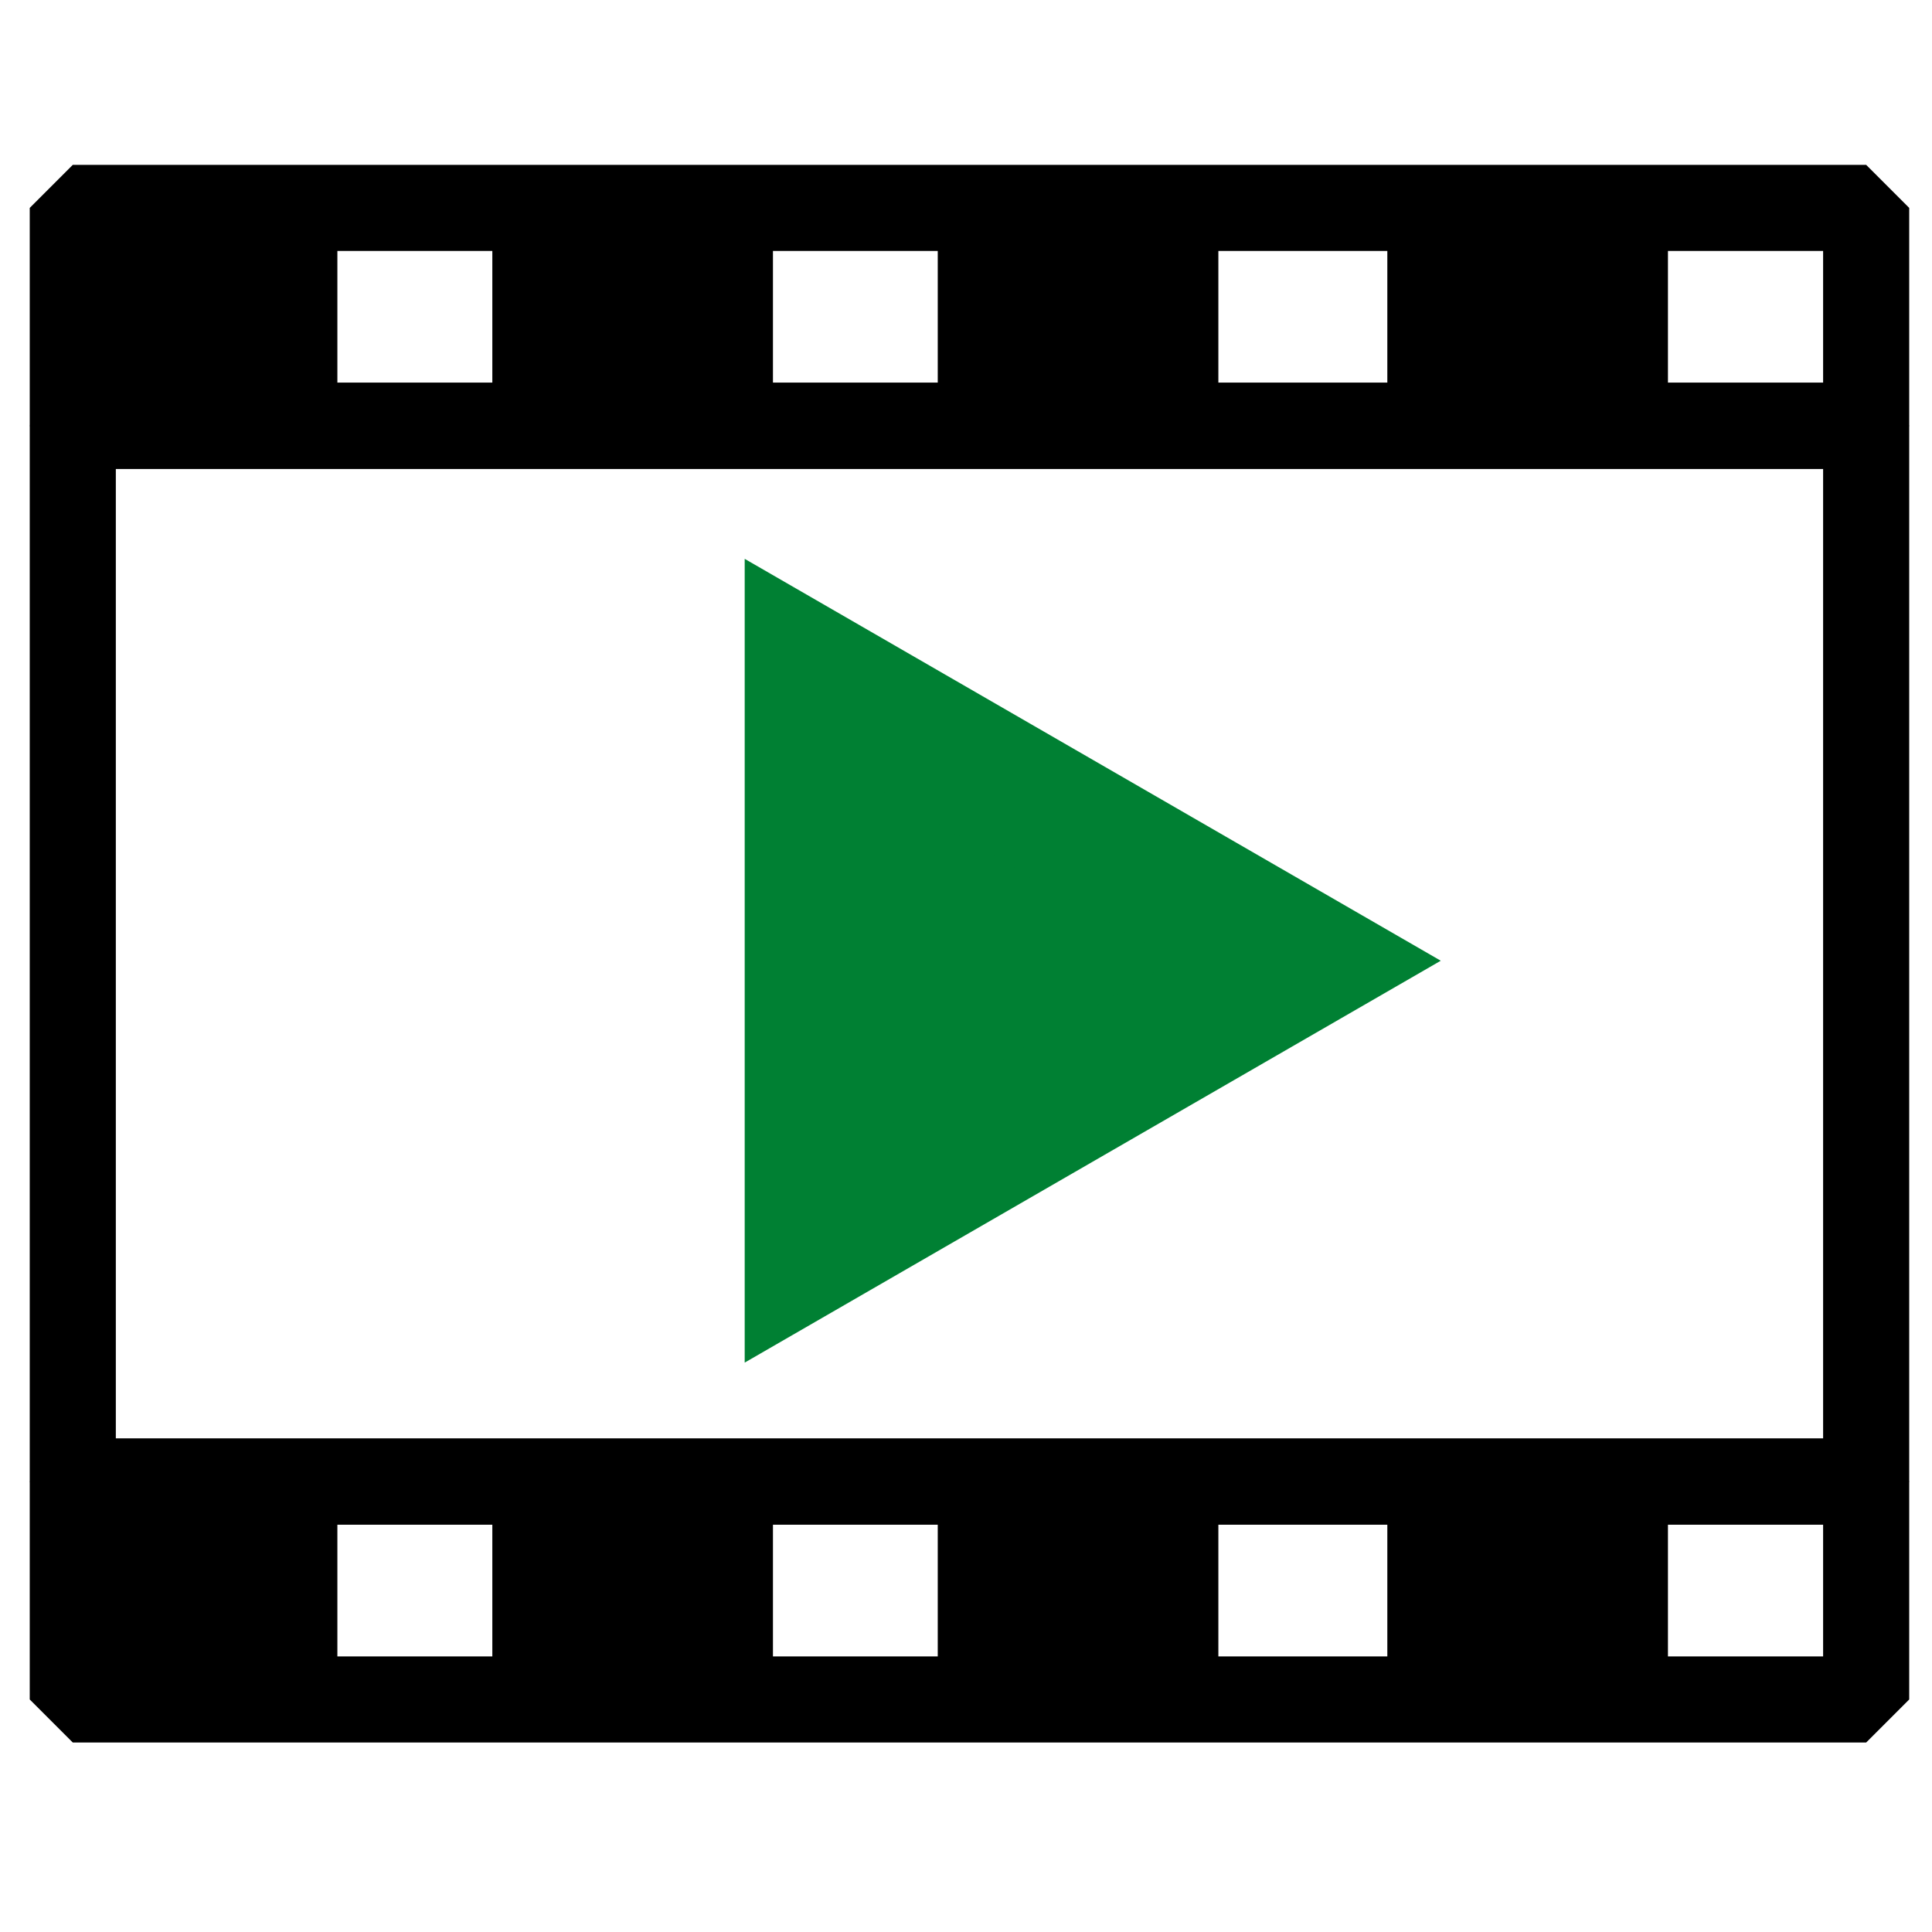
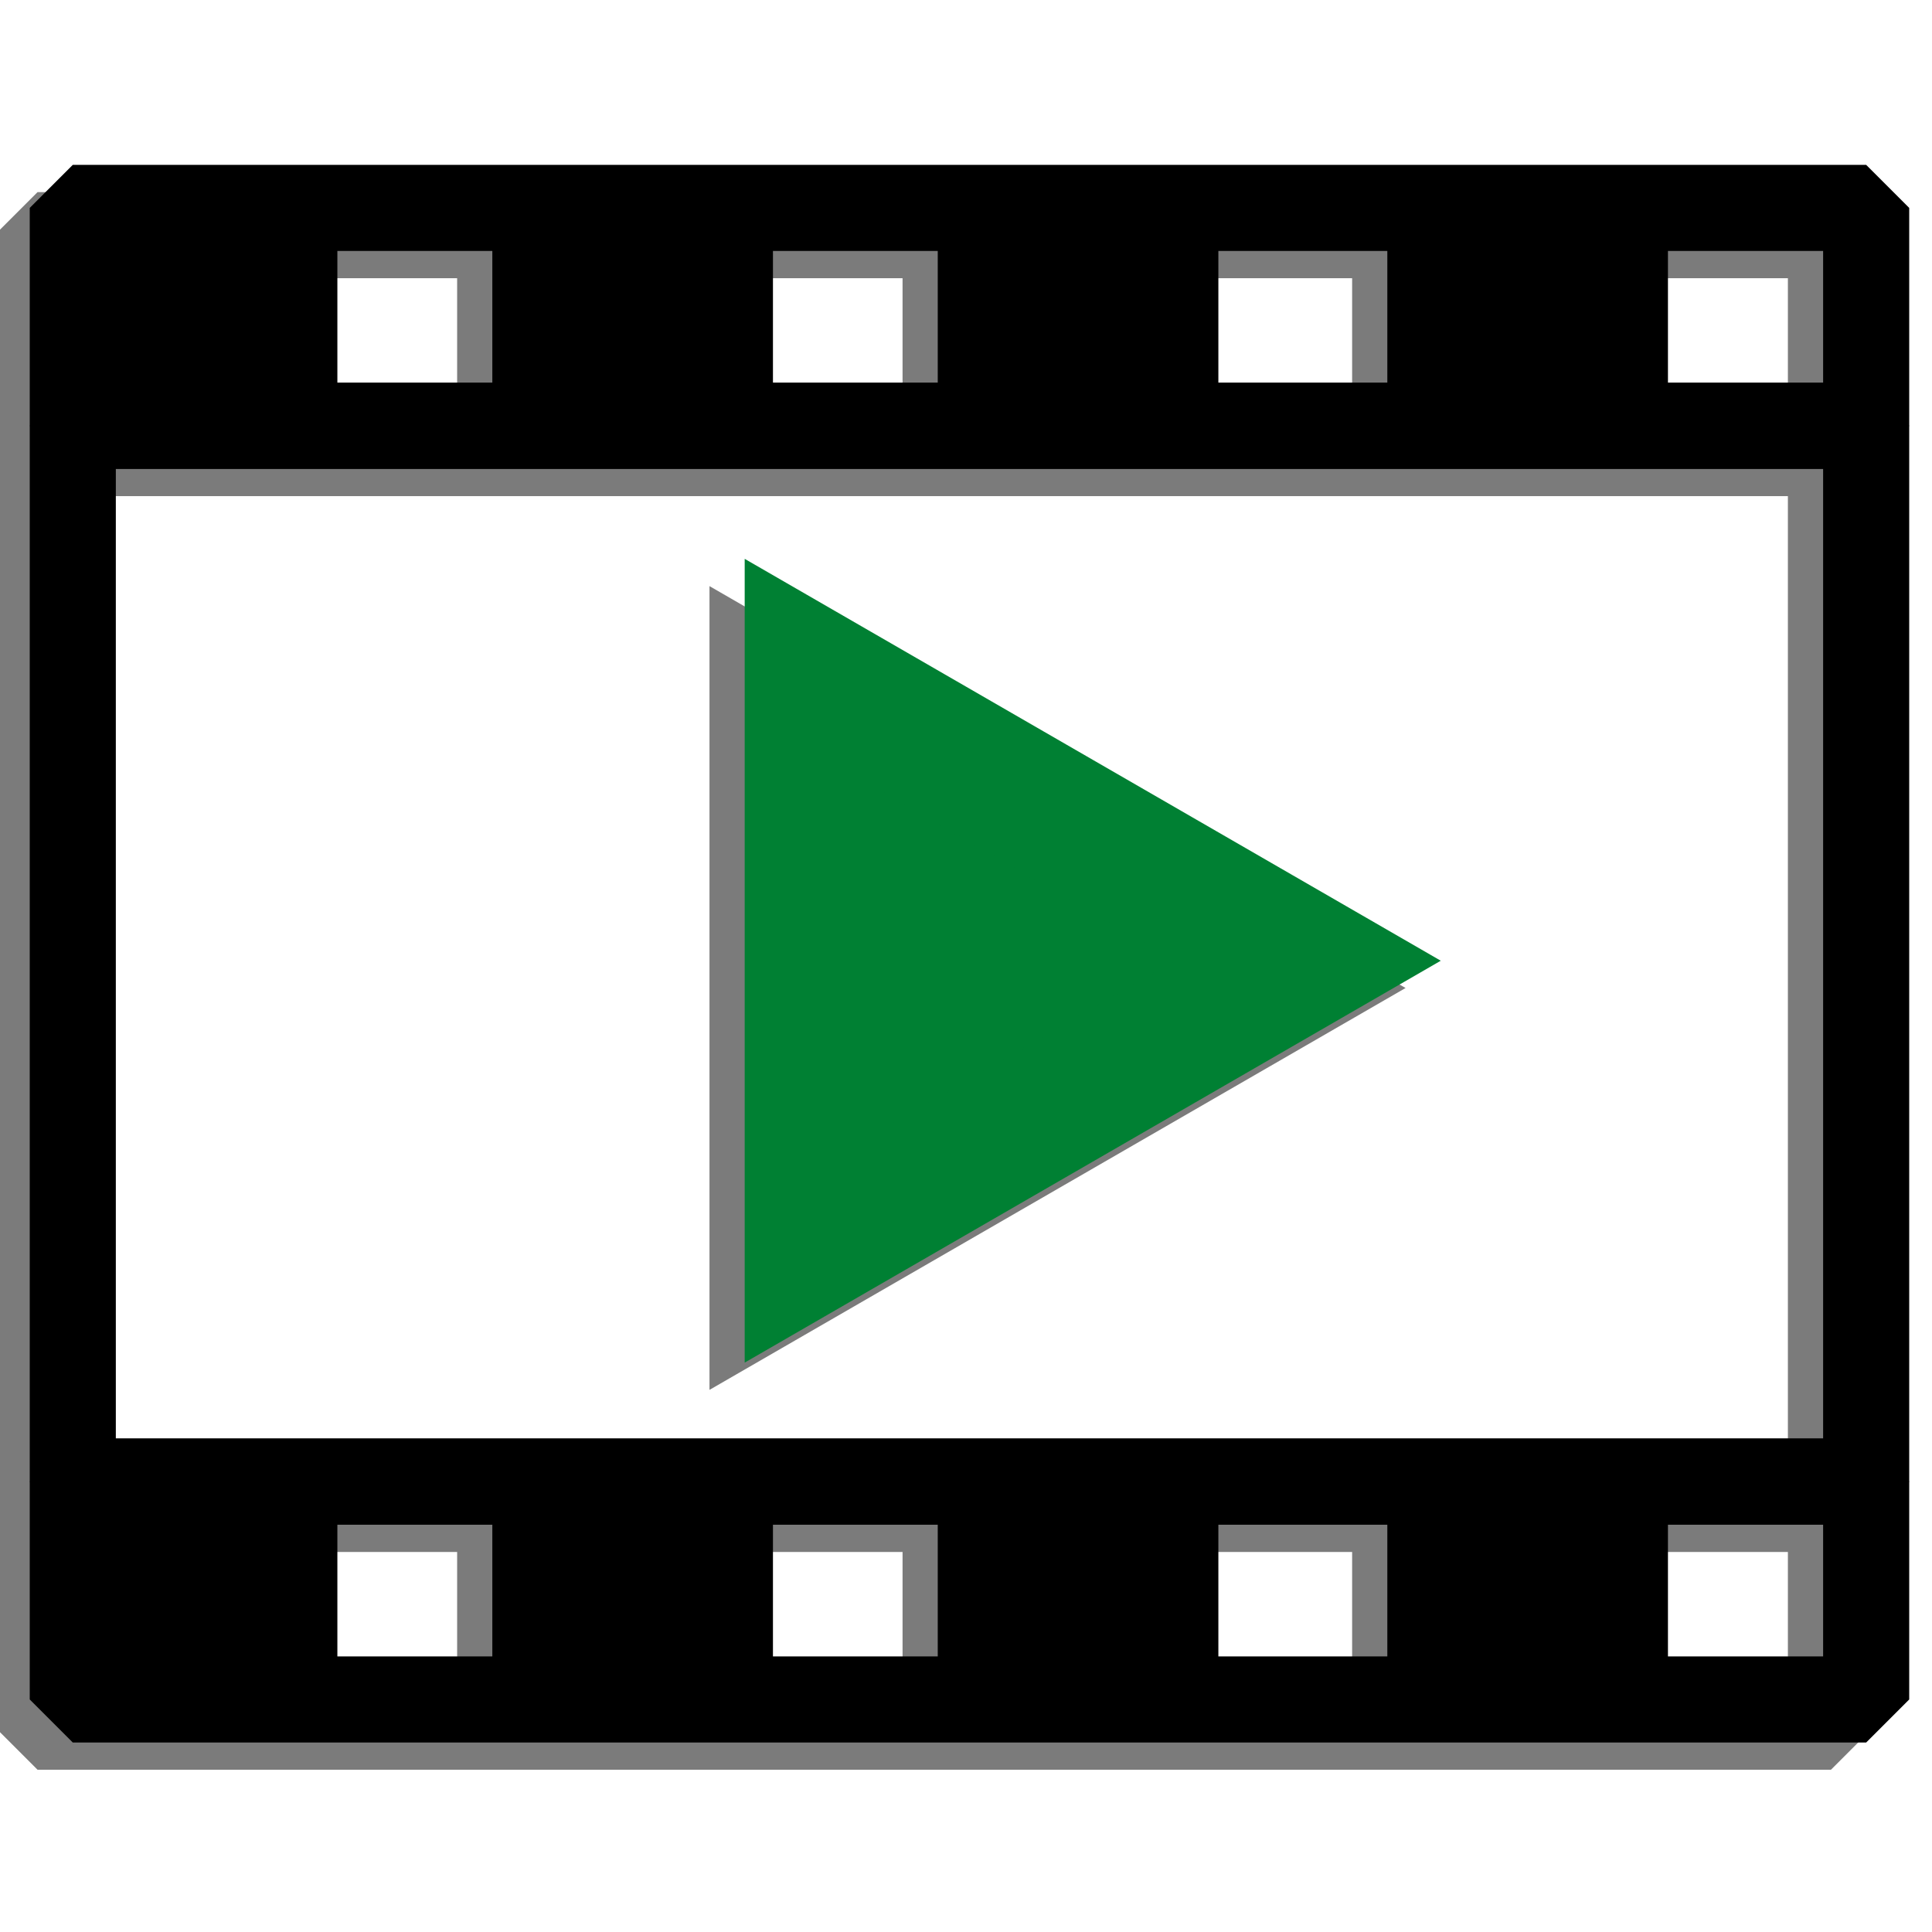
<svg xmlns="http://www.w3.org/2000/svg" width="64" height="64" id="svg4152" version="1.1" viewBox="0 0 64 64">
  <defs id="defs4154">
    </defs>
  <g id="layer1">
-     <rect style="opacity:1;fill:none;fill-opacity:1;stroke:#000000;stroke-width:2.852;stroke-linecap:round;stroke-linejoin:bevel;stroke-miterlimit:4;stroke-dasharray:none;stroke-dashoffset:0;stroke-opacity:1" id="rect834" width="59.408" height="34.974" x="2.411" y="14.105" />
-     <rect style="opacity:1;fill:none;fill-opacity:1;stroke:#000000;stroke-width:2.852;stroke-linecap:round;stroke-linejoin:bevel;stroke-miterlimit:4;stroke-dasharray:none;stroke-dashoffset:0;stroke-opacity:1" id="rect834-9" width="59.408" height="7.218" x="2.411" y="6.887" />
-     <rect style="opacity:1;fill:none;fill-opacity:1;stroke:#000000;stroke-width:2.852;stroke-linecap:round;stroke-linejoin:bevel;stroke-miterlimit:4;stroke-dasharray:none;stroke-dashoffset:0;stroke-opacity:1" id="rect834-9-7" width="59.408" height="7.218" x="2.411" y="49.079" />
-     <rect y="6.887" x="2.411" height="7.218" width="8.234" id="rect823" style="opacity:1;fill:#000000;fill-opacity:1;stroke:#000000;stroke-width:1.062;stroke-linecap:round;stroke-linejoin:bevel;stroke-miterlimit:4;stroke-dasharray:none;stroke-dashoffset:0;stroke-opacity:1" />
-     <rect style="opacity:1;fill:#000000;fill-opacity:1;stroke:#000000;stroke-width:1.062;stroke-linecap:round;stroke-linejoin:bevel;stroke-miterlimit:4;stroke-dasharray:none;stroke-dashoffset:0;stroke-opacity:1" id="rect825" width="8.234" height="7.218" x="16.84" y="6.887" />
-     <rect style="opacity:1;fill:#000000;fill-opacity:1;stroke:#000000;stroke-width:1.062;stroke-linecap:round;stroke-linejoin:bevel;stroke-miterlimit:4;stroke-dasharray:none;stroke-dashoffset:0;stroke-opacity:1" id="rect827" width="8.234" height="7.218" x="31.595" y="6.887" />
-     <rect y="6.887" x="46.488" height="7.218" width="8.234" id="rect829" style="opacity:1;fill:#000000;fill-opacity:1;stroke:#000000;stroke-width:1.062;stroke-linecap:round;stroke-linejoin:bevel;stroke-miterlimit:4;stroke-dasharray:none;stroke-dashoffset:0;stroke-opacity:1" />
-     <rect style="opacity:1;fill:#000000;fill-opacity:1;stroke:#000000;stroke-width:1.062;stroke-linecap:round;stroke-linejoin:bevel;stroke-miterlimit:4;stroke-dasharray:none;stroke-dashoffset:0;stroke-opacity:1" id="rect831" width="8.234" height="7.218" x="2.411" y="48.579" />
-     <rect y="48.579" x="16.84" height="7.218" width="8.234" id="rect833" style="opacity:1;fill:#000000;fill-opacity:1;stroke:#000000;stroke-width:1.062;stroke-linecap:round;stroke-linejoin:bevel;stroke-miterlimit:4;stroke-dasharray:none;stroke-dashoffset:0;stroke-opacity:1" />
-     <rect y="48.579" x="31.595" height="7.218" width="8.234" id="rect835" style="opacity:1;fill:#000000;fill-opacity:1;stroke:#000000;stroke-width:1.062;stroke-linecap:round;stroke-linejoin:bevel;stroke-miterlimit:4;stroke-dasharray:none;stroke-dashoffset:0;stroke-opacity:1" />
-     <rect style="opacity:1;fill:#000000;fill-opacity:1;stroke:#000000;stroke-width:1.062;stroke-linecap:round;stroke-linejoin:bevel;stroke-miterlimit:4;stroke-dasharray:none;stroke-dashoffset:0;stroke-opacity:1" id="rect837" width="8.234" height="7.218" x="46.488" y="48.579" />
-     <path style="fill:#008033;stroke:#008033;stroke-width:26.457" id="path1" d="m -11.342,81.612 0,-57.056 -10e-7,-57.056 49.412,28.528 49.412,28.528 -49.412,28.528 z" transform="matrix(0.1664754,0,0,0.1664754,28.75924,27.73741)" />
+     <g id="g2" style="opacity:0.518" transform="translate(63.81818,80.36364)">
+       <rect style="fill:none;fill-opacity:1;stroke:#000000;stroke-width:2.852;stroke-linecap:round;stroke-linejoin:bevel;stroke-miterlimit:4;stroke-dasharray:none;stroke-dashoffset:0;stroke-opacity:1" id="rect834-6" width="59.408" height="34.974" x="-62.574" y="-65.356" />
+       <rect style="fill:none;fill-opacity:1;stroke:#000000;stroke-width:2.852;stroke-linecap:round;stroke-linejoin:bevel;stroke-miterlimit:4;stroke-dasharray:none;stroke-dashoffset:0;stroke-opacity:1" id="rect834-9-75" width="59.408" height="7.218" x="-62.574" y="-72.574" />
+       <rect style="fill:none;fill-opacity:1;stroke:#000000;stroke-width:2.852;stroke-linecap:round;stroke-linejoin:bevel;stroke-miterlimit:4;stroke-dasharray:none;stroke-dashoffset:0;stroke-opacity:1" id="rect834-9-7-3" width="59.408" height="7.218" x="-62.574" y="-30.382" />
+       <rect y="-72.574" x="-62.574" height="7.218" width="8.234" id="rect823-5" style="fill:#000000;fill-opacity:1;stroke:#000000;stroke-width:1.062;stroke-linecap:round;stroke-linejoin:bevel;stroke-miterlimit:4;stroke-dasharray:none;stroke-dashoffset:0;stroke-opacity:1" />
+       <rect style="fill:#000000;fill-opacity:1;stroke:#000000;stroke-width:1.062;stroke-linecap:round;stroke-linejoin:bevel;stroke-miterlimit:4;stroke-dasharray:none;stroke-dashoffset:0;stroke-opacity:1" id="rect825-6" width="8.234" height="7.218" x="-48.144" y="-72.574" />
+       <rect style="fill:#000000;fill-opacity:1;stroke:#000000;stroke-width:1.062;stroke-linecap:round;stroke-linejoin:bevel;stroke-miterlimit:4;stroke-dasharray:none;stroke-dashoffset:0;stroke-opacity:1" id="rect827-2" width="8.234" height="7.218" x="-33.389" y="-72.574" />
+       <rect y="-72.574" x="-18.496" height="7.218" width="8.234" id="rect829-9" style="fill:#000000;fill-opacity:1;stroke:#000000;stroke-width:1.062;stroke-linecap:round;stroke-linejoin:bevel;stroke-miterlimit:4;stroke-dasharray:none;stroke-dashoffset:0;stroke-opacity:1" />
+       <rect style="fill:#000000;fill-opacity:1;stroke:#000000;stroke-width:1.062;stroke-linecap:round;stroke-linejoin:bevel;stroke-miterlimit:4;stroke-dasharray:none;stroke-dashoffset:0;stroke-opacity:1" id="rect831-1" width="8.234" height="7.218" x="-62.574" y="-30.881" />
+       <rect y="-30.881" x="-48.144" height="7.218" width="8.234" id="rect833-2" style="fill:#000000;fill-opacity:1;stroke:#000000;stroke-width:1.062;stroke-linecap:round;stroke-linejoin:bevel;stroke-miterlimit:4;stroke-dasharray:none;stroke-dashoffset:0;stroke-opacity:1" />
+       <rect y="-30.881" x="-33.389" height="7.218" width="8.234" id="rect835-7" style="fill:#000000;fill-opacity:1;stroke:#000000;stroke-width:1.062;stroke-linecap:round;stroke-linejoin:bevel;stroke-miterlimit:4;stroke-dasharray:none;stroke-dashoffset:0;stroke-opacity:1" />
+       <rect style="fill:#000000;fill-opacity:1;stroke:#000000;stroke-width:1.062;stroke-linecap:round;stroke-linejoin:bevel;stroke-miterlimit:4;stroke-dasharray:none;stroke-dashoffset:0;stroke-opacity:1" id="rect837-0" width="8.234" height="7.218" x="-18.496" y="-30.881" />
+       <path style="fill:#000000;fill-opacity:1;stroke:#000000;stroke-width:26.457;stroke-opacity:1" id="path1-9" d="m -11.342,81.612 0,-57.056 -10e-7,-57.056 49.412,28.528 49.412,28.528 -49.412,28.528 z" transform="matrix(0.1664754,0,0,0.1664754,-36.22508,-51.72302)" />
+     </g>
+     <g id="g1">
+       <rect style="opacity:1;fill:none;fill-opacity:1;stroke:#000000;stroke-width:2.852;stroke-linecap:round;stroke-linejoin:bevel;stroke-miterlimit:4;stroke-dasharray:none;stroke-dashoffset:0;stroke-opacity:1" id="rect834" width="59.408" height="34.974" x="2.411" y="14.105" />
+       <rect style="opacity:1;fill:none;fill-opacity:1;stroke:#000000;stroke-width:2.852;stroke-linecap:round;stroke-linejoin:bevel;stroke-miterlimit:4;stroke-dasharray:none;stroke-dashoffset:0;stroke-opacity:1" id="rect834-9" width="59.408" height="7.218" x="2.411" y="6.887" />
+       <rect style="opacity:1;fill:none;fill-opacity:1;stroke:#000000;stroke-width:2.852;stroke-linecap:round;stroke-linejoin:bevel;stroke-miterlimit:4;stroke-dasharray:none;stroke-dashoffset:0;stroke-opacity:1" id="rect834-9-7" width="59.408" height="7.218" x="2.411" y="49.079" />
+       <rect y="6.887" x="2.411" height="7.218" width="8.234" id="rect823" style="opacity:1;fill:#000000;fill-opacity:1;stroke:#000000;stroke-width:1.062;stroke-linecap:round;stroke-linejoin:bevel;stroke-miterlimit:4;stroke-dasharray:none;stroke-dashoffset:0;stroke-opacity:1" />
+       <rect style="opacity:1;fill:#000000;fill-opacity:1;stroke:#000000;stroke-width:1.062;stroke-linecap:round;stroke-linejoin:bevel;stroke-miterlimit:4;stroke-dasharray:none;stroke-dashoffset:0;stroke-opacity:1" id="rect825" width="8.234" height="7.218" x="16.84" y="6.887" />
+       <rect style="opacity:1;fill:#000000;fill-opacity:1;stroke:#000000;stroke-width:1.062;stroke-linecap:round;stroke-linejoin:bevel;stroke-miterlimit:4;stroke-dasharray:none;stroke-dashoffset:0;stroke-opacity:1" id="rect827" width="8.234" height="7.218" x="31.595" y="6.887" />
+       <rect y="6.887" x="46.488" height="7.218" width="8.234" id="rect829" style="opacity:1;fill:#000000;fill-opacity:1;stroke:#000000;stroke-width:1.062;stroke-linecap:round;stroke-linejoin:bevel;stroke-miterlimit:4;stroke-dasharray:none;stroke-dashoffset:0;stroke-opacity:1" />
+       <rect style="opacity:1;fill:#000000;fill-opacity:1;stroke:#000000;stroke-width:1.062;stroke-linecap:round;stroke-linejoin:bevel;stroke-miterlimit:4;stroke-dasharray:none;stroke-dashoffset:0;stroke-opacity:1" id="rect831" width="8.234" height="7.218" x="2.411" y="48.579" />
+       <rect y="48.579" x="16.84" height="7.218" width="8.234" id="rect833" style="opacity:1;fill:#000000;fill-opacity:1;stroke:#000000;stroke-width:1.062;stroke-linecap:round;stroke-linejoin:bevel;stroke-miterlimit:4;stroke-dasharray:none;stroke-dashoffset:0;stroke-opacity:1" />
+       <rect y="48.579" x="31.595" height="7.218" width="8.234" id="rect835" style="opacity:1;fill:#000000;fill-opacity:1;stroke:#000000;stroke-width:1.062;stroke-linecap:round;stroke-linejoin:bevel;stroke-miterlimit:4;stroke-dasharray:none;stroke-dashoffset:0;stroke-opacity:1" />
+       <rect style="opacity:1;fill:#000000;fill-opacity:1;stroke:#000000;stroke-width:1.062;stroke-linecap:round;stroke-linejoin:bevel;stroke-miterlimit:4;stroke-dasharray:none;stroke-dashoffset:0;stroke-opacity:1" id="rect837" width="8.234" height="7.218" x="46.488" y="48.579" />
+       <path style="fill:#008033;stroke:#008033;stroke-width:26.457" id="path1" d="m -11.342,81.612 0,-57.056 -10e-7,-57.056 49.412,28.528 49.412,28.528 -49.412,28.528 z" transform="matrix(0.1664754,0,0,0.1664754,28.75924,27.73741)" />
+     </g>
  </g>
</svg>
